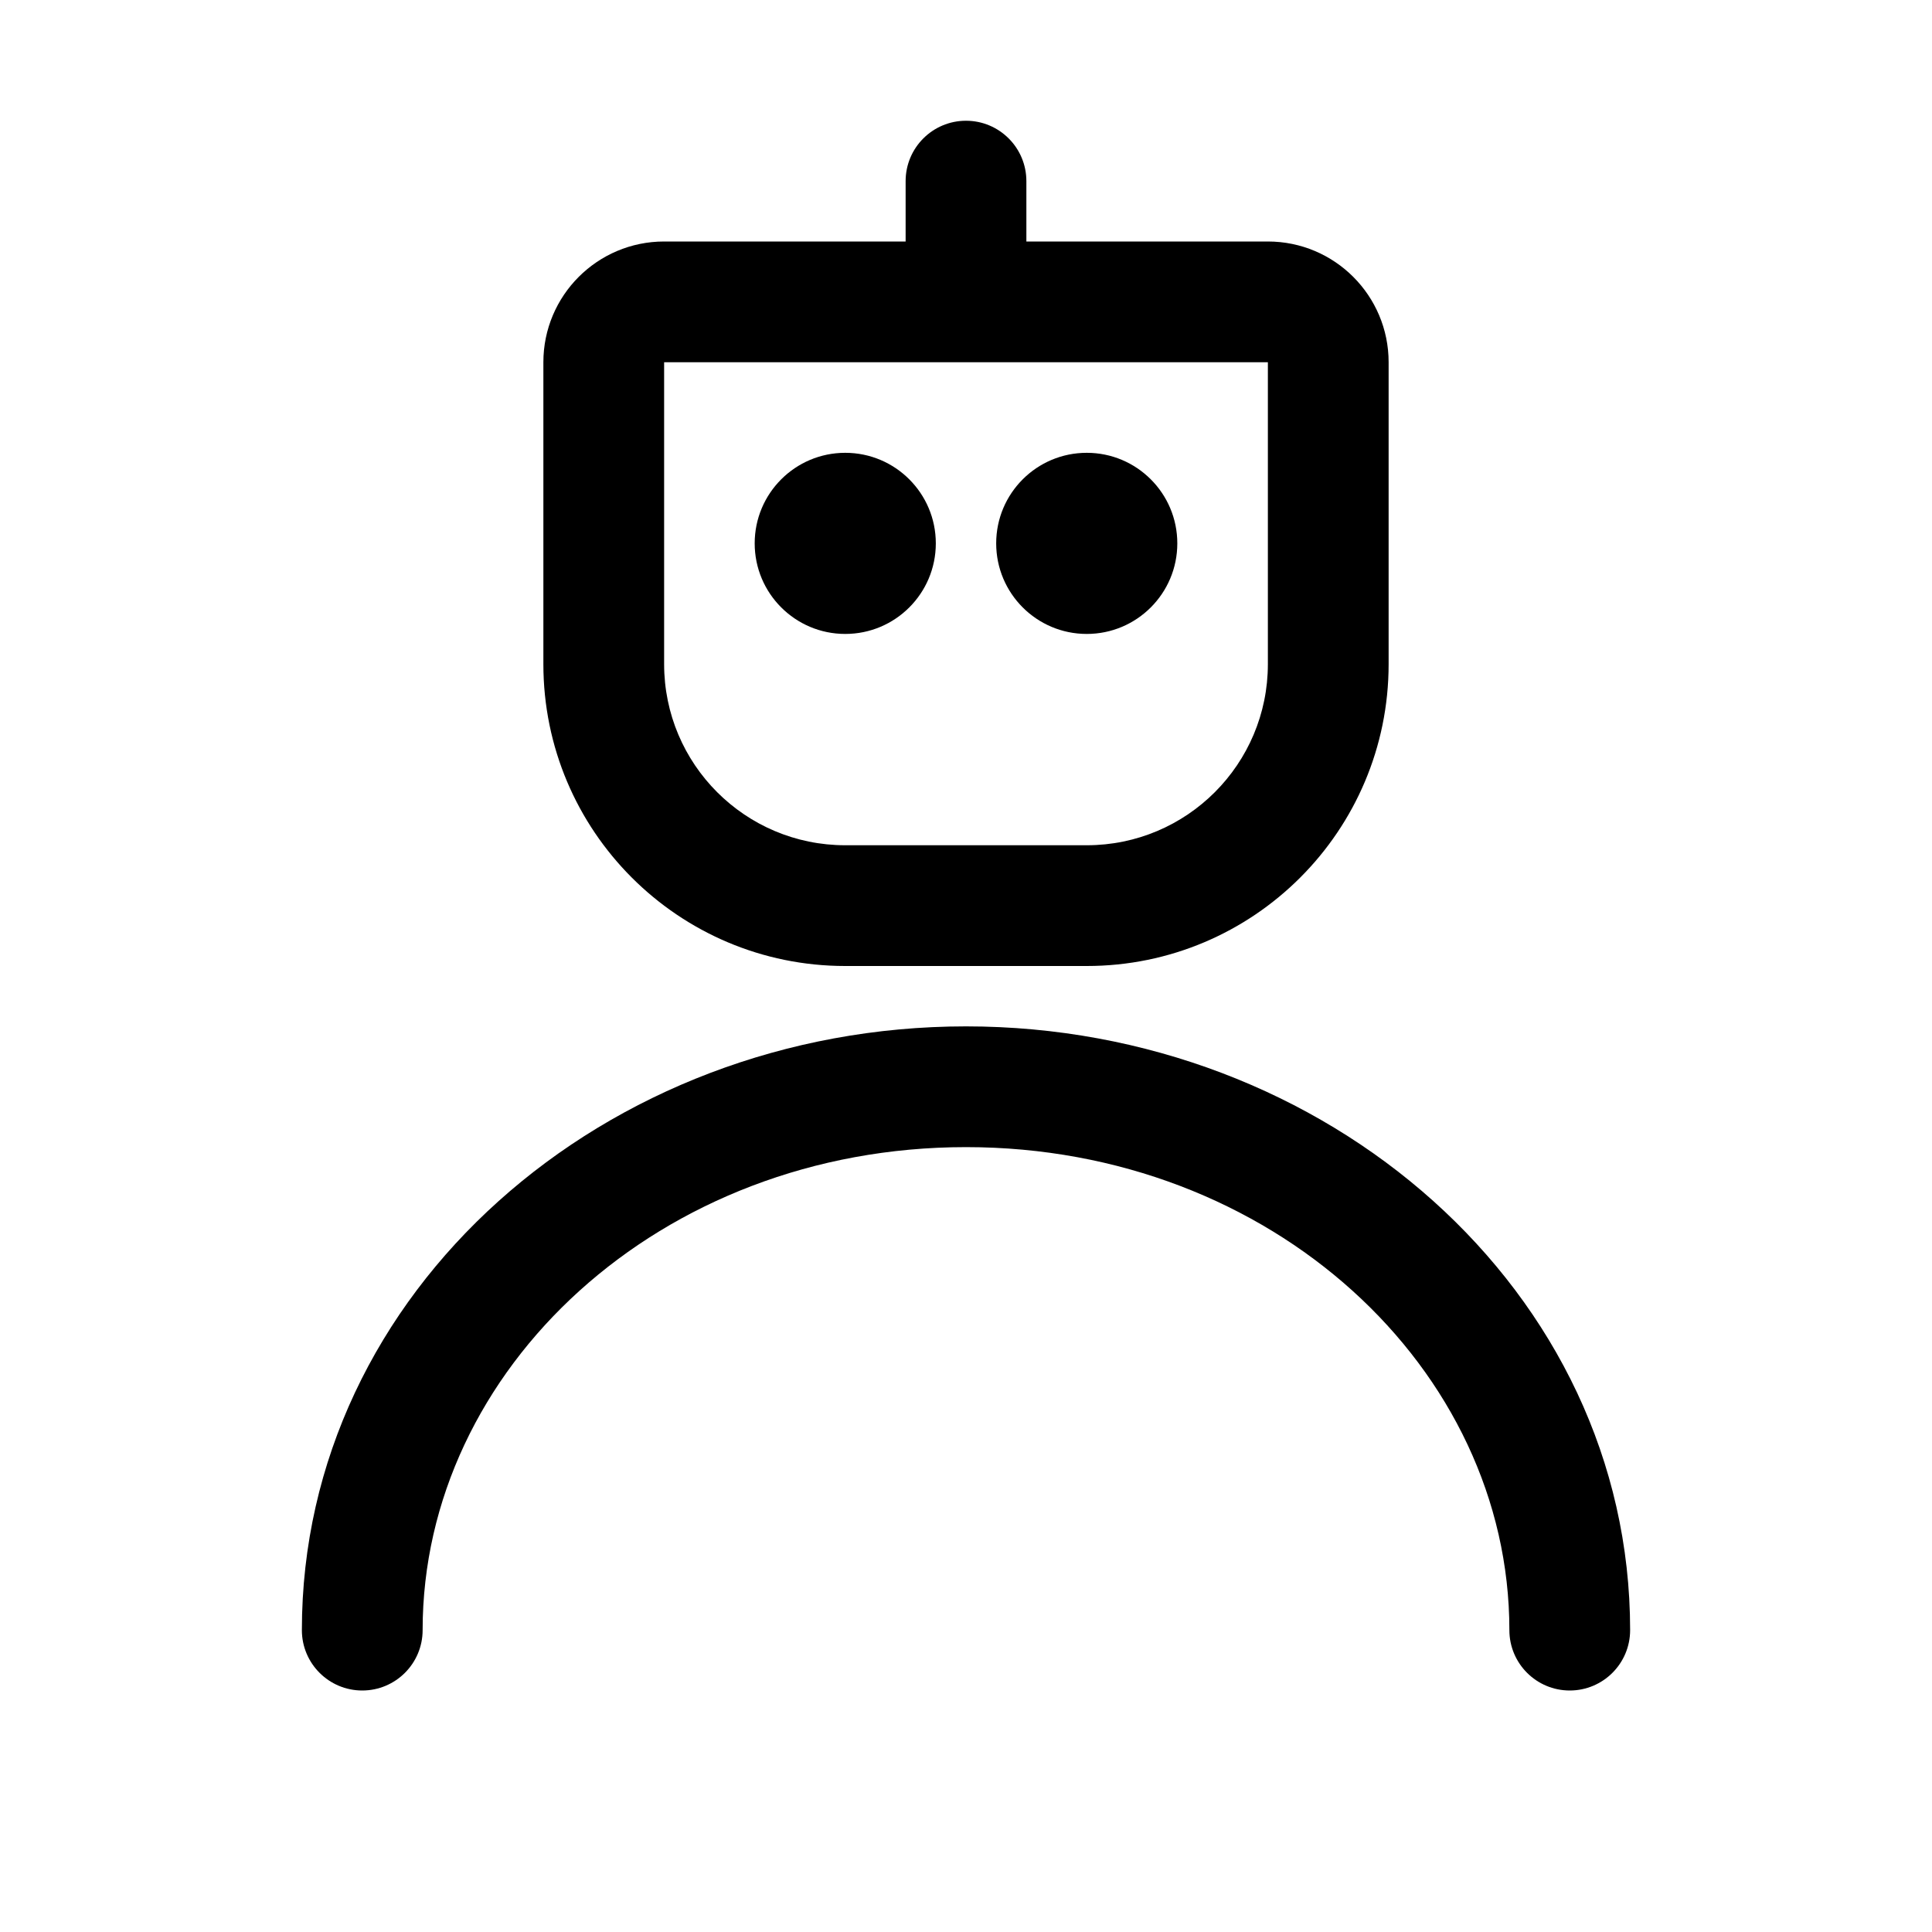
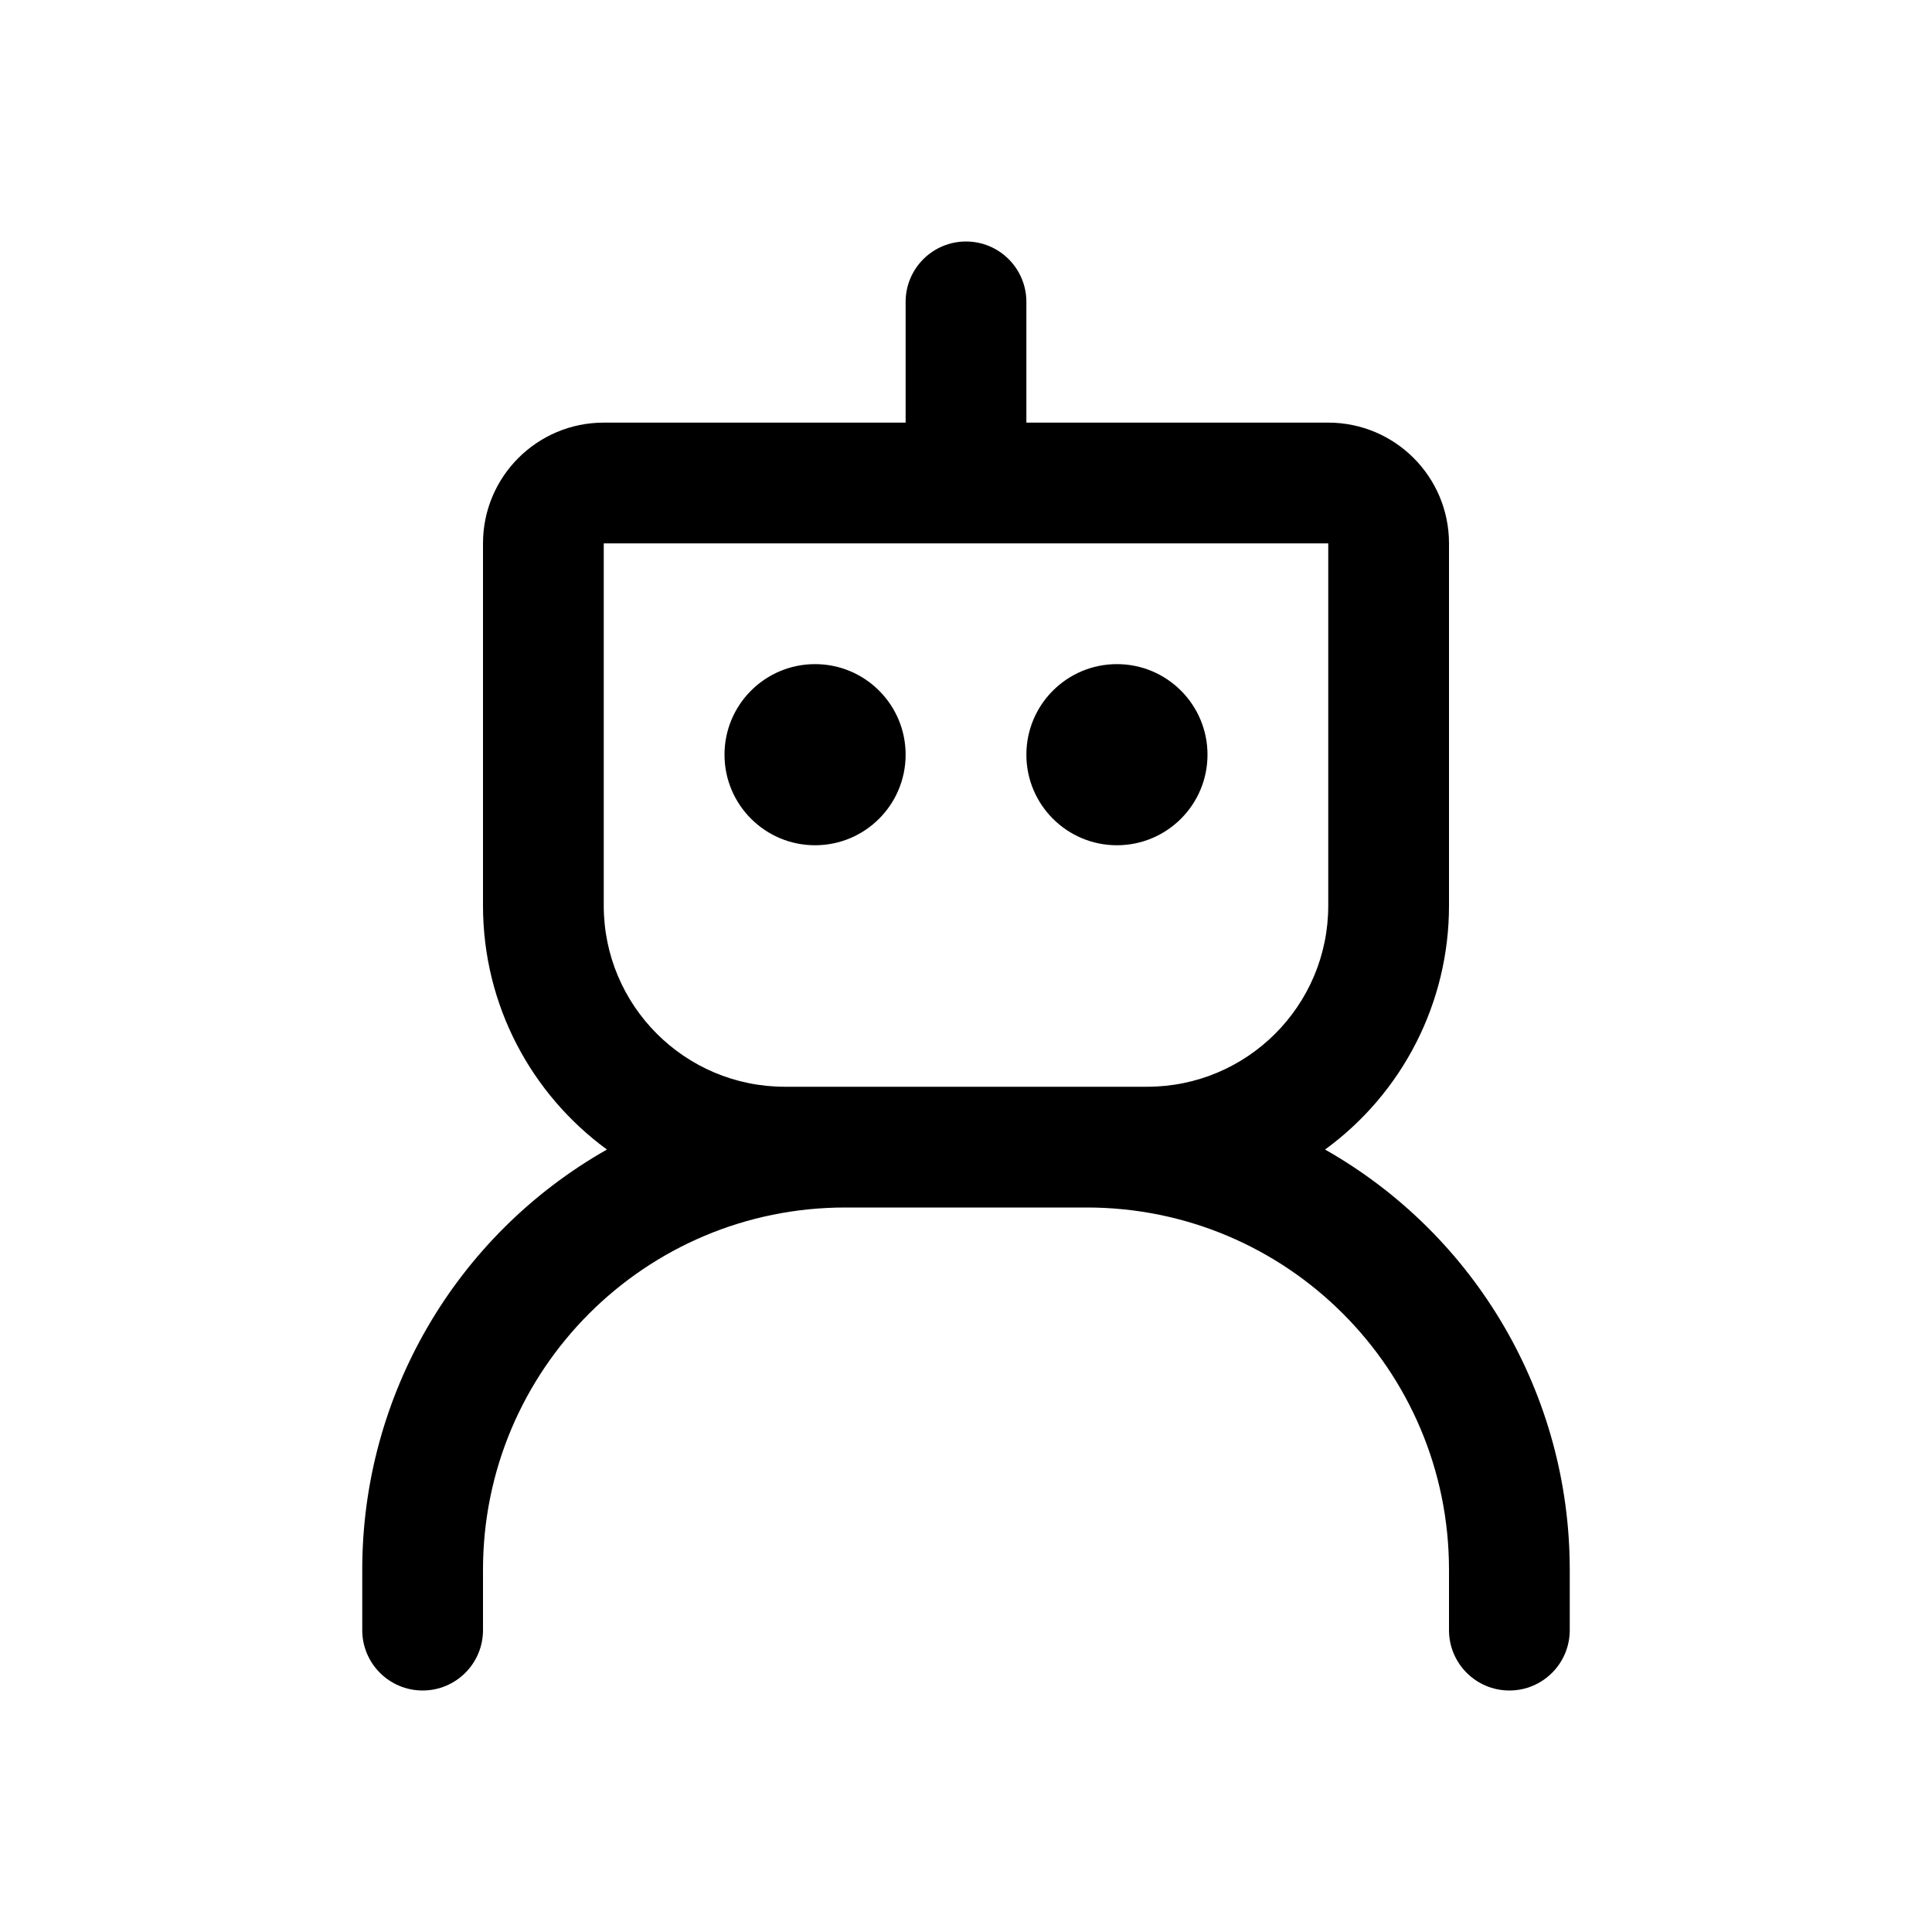
<svg xmlns="http://www.w3.org/2000/svg" width="32" height="32" fill="none">
-   <path d="M14 10.5a1.5 1.5 0 1 0 0-3 1.5 1.5 0 0 0 0 3ZM19.5 9a1.5 1.5 0 1 1-3 0 1.5 1.5 0 0 1 3 0Z" fill="#000" />
-   <path fill-rule="evenodd" clip-rule="evenodd" d="M16 2a1 1 0 0 1 1 1v1h4a2 2 0 0 1 2 2v5a5 5 0 0 1-5 5h-4a5 5 0 0 1-5-5V6a2 2 0 0 1 2-2h4V3a1 1 0 0 1 1-1Zm-5 4h10v5a3 3 0 0 1-3 3h-4a3 3 0 0 1-3-3V6Z" fill="#000" />
-   <path d="M7 27c0-4.322 3.928-8 9-8s9 3.678 9 8a1 1 0 1 0 2 0c0-5.62-5.027-10-11-10S5 21.38 5 27a1 1 0 1 0 2 0Z" fill="#000" />
+   <path d="M15 12.5a1.5 1.5 0 1 1-3 0 1.5 1.5 0 0 1 3 0Zm3.5 1.5a1.5 1.5 0 1 0 0-3 1.5 1.5 0 0 0 0 3Z" fill="#000" />
+   <path fill-rule="evenodd" clip-rule="evenodd" d="M17 5a1 1 0 1 0-2 0v2h-5a2 2 0 0 0-2 2v6c0 1.66.809 3.13 2.053 4.04A7.997 7.997 0 0 0 6 26v1a1 1 0 1 0 2 0v-1a6 6 0 0 1 6-6h4a6 6 0 0 1 6 6v1a1 1 0 1 0 2 0v-1a7.997 7.997 0 0 0-4.053-6.96A4.993 4.993 0 0 0 24 15V9a2 2 0 0 0-2-2h-5V5Zm5 10a3 3 0 0 1-3 3h-6a3 3 0 0 1-3-3V9h12v6Z" fill="#000" />
</svg>
